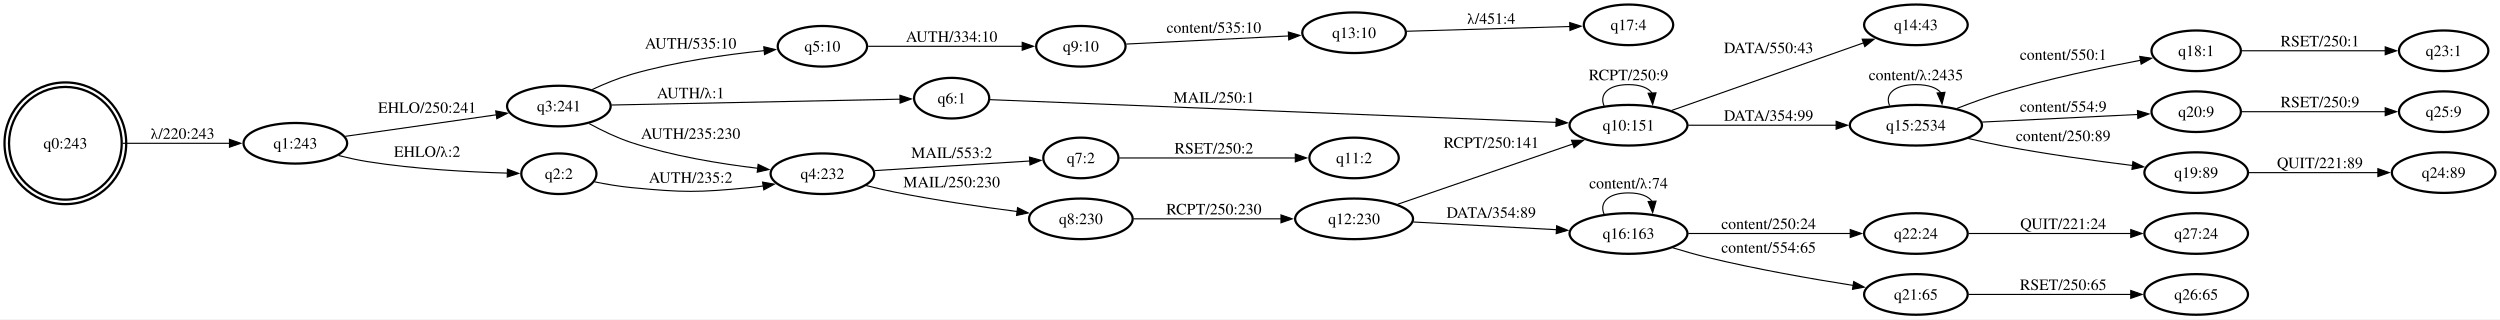
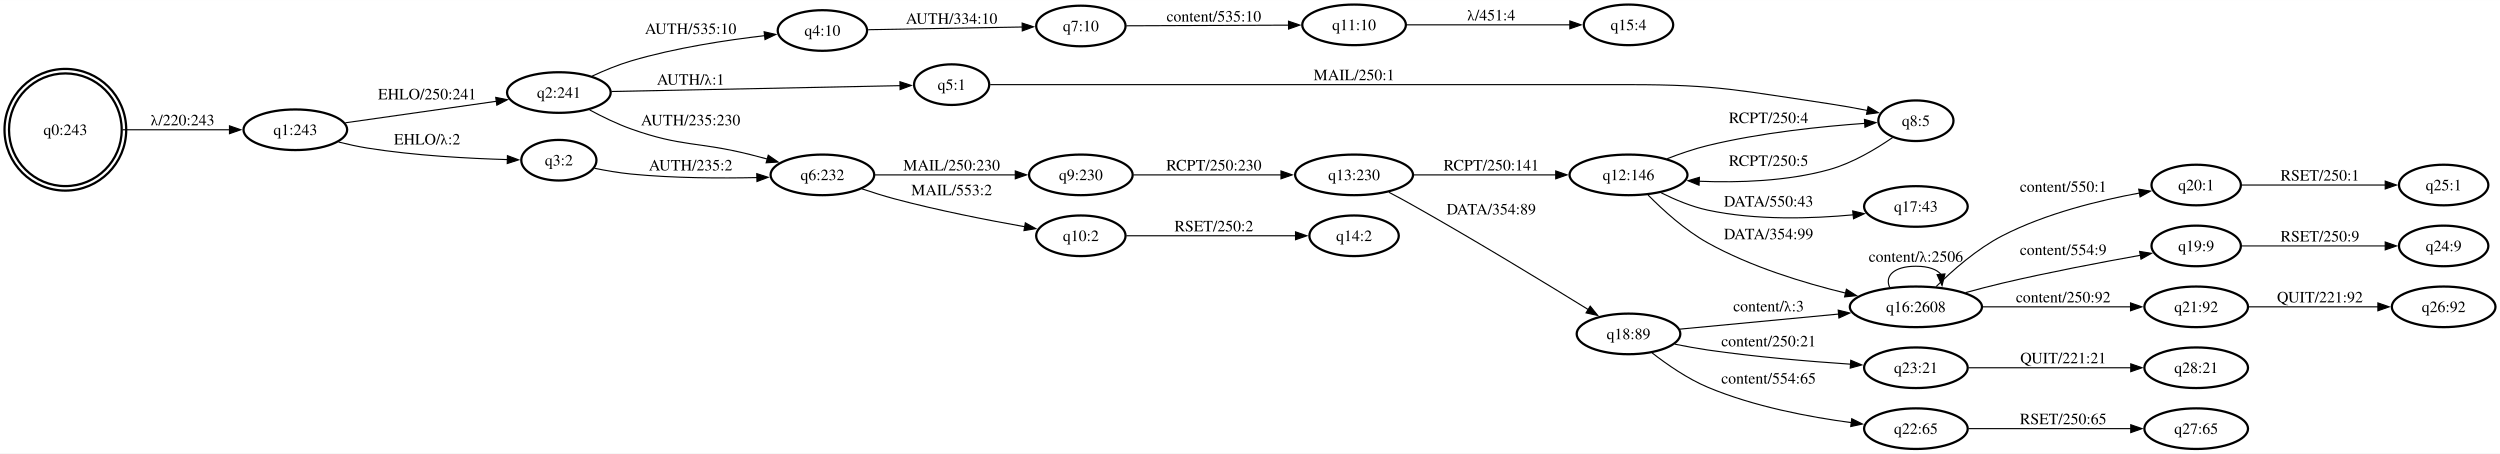
- <svg xmlns="http://www.w3.org/2000/svg" width="2216pt" height="283pt" viewBox="0.00 0.00 2216.45 283.00">
-   <g id="graph0" class="graph" transform="scale(1 1) rotate(0) translate(4 279)">
-     <polygon fill="white" stroke="none" points="-4,4 -4,-279 2212.45,-279 2212.45,4 -4,4" />
+ <svg xmlns="http://www.w3.org/2000/svg" width="2216pt" height="402pt" viewBox="0.00 0.00 2216.45 402.00">
+   <g id="graph0" class="graph" transform="scale(1 1) rotate(0) translate(4 398)">
+     <polygon fill="white" stroke="none" points="-4,4 -4,-398 2212.45,-398 2212.45,4 -4,4" />
    <g id="node1" class="node">
-       <ellipse fill="none" stroke="black" stroke-width="2" cx="1943.1" cy="-126" rx="45.95" ry="18" />
-       <text text-anchor="middle" x="1943.1" y="-121.33" font-family="Times,serif" font-size="14.00">q19:89</text>
+       <ellipse fill="none" stroke="black" stroke-width="2" cx="1439.8" cy="-102" rx="45.95" ry="18" />
+       <text text-anchor="middle" x="1439.8" y="-97.33" font-family="Times,serif" font-size="14.00">q18:89</text>
    </g>
    <g id="node2" class="node">
-       <ellipse fill="none" stroke="black" stroke-width="2" cx="2162.5" cy="-126" rx="45.95" ry="18" />
-       <text text-anchor="middle" x="2162.5" y="-121.33" font-family="Times,serif" font-size="14.00">q24:89</text>
+       <ellipse fill="none" stroke="black" stroke-width="2" cx="1694.6" cy="-18" rx="45.95" ry="18" />
+       <text text-anchor="middle" x="1694.6" y="-13.32" font-family="Times,serif" font-size="14.00">q22:65</text>
    </g>
    <g id="edge1" class="edge">
-       <path fill="none" stroke="black" d="M1989.9,-126C2023.3,-126 2068.8,-126 2104.5,-126" />
-       <polygon fill="black" stroke="black" points="2104.19,-129.5 2114.19,-126 2104.19,-122.5 2104.19,-129.5" />
-       <text text-anchor="middle" x="2052.8" y="-129.94" font-family="Times,serif" font-size="14.00">QUIT/221:89</text>
+       <path fill="none" stroke="black" d="M1460.7,-85.19C1473.9,-74.9 1492,-62.31 1510,-54.75 1550.9,-37.56 1600.3,-28.26 1637.6,-23.32" />
+       <polygon fill="black" stroke="black" points="1637.71,-26.83 1647.2,-22.11 1636.84,-19.88 1637.71,-26.83" />
+       <text text-anchor="middle" x="1564" y="-57.95" font-family="Times,serif" font-size="14.00">content/554:65</text>
    </g>
    <g id="node3" class="node">
-       <ellipse fill="none" stroke="black" stroke-width="2" cx="1439.8" cy="-72" rx="52.26" ry="18" />
-       <text text-anchor="middle" x="1439.8" y="-67.33" font-family="Times,serif" font-size="14.00">q16:163</text>
+       <ellipse fill="none" stroke="black" stroke-width="2" cx="1694.6" cy="-126" rx="58.57" ry="18" />
+       <text text-anchor="middle" x="1694.6" y="-121.33" font-family="Times,serif" font-size="14.00">q16:2608</text>
    </g>
    <g id="edge2" class="edge">
-       <path fill="none" stroke="black" d="M1418.2,-89.04C1413.8,-98.86 1421,-108 1439.8,-108 1450.6,-108 1457.6,-104.94 1460.7,-100.47" />
-       <polygon fill="black" stroke="black" points="1464.19,-100.72 1461.22,-90.55 1457.2,-100.35 1464.19,-100.72" />
-       <text text-anchor="middle" x="1439.8" y="-111.95" font-family="Times,serif" font-size="14.00">content/λ:74</text>
+       <path fill="none" stroke="black" d="M1485.4,-106.24C1524.4,-109.94 1581.6,-115.37 1626.1,-119.6" />
+       <polygon fill="black" stroke="black" points="1625.71,-123.08 1635.99,-120.53 1626.36,-116.11 1625.71,-123.08" />
+       <text text-anchor="middle" x="1564" y="-121.95" font-family="Times,serif" font-size="14.00">content/λ:3</text>
    </g>
    <g id="node4" class="node">
      <ellipse fill="none" stroke="black" stroke-width="2" cx="1694.6" cy="-72" rx="45.95" ry="18" />
-       <text text-anchor="middle" x="1694.6" y="-67.33" font-family="Times,serif" font-size="14.00">q22:24</text>
+       <text text-anchor="middle" x="1694.6" y="-67.33" font-family="Times,serif" font-size="14.00">q23:21</text>
    </g>
    <g id="edge3" class="edge">
-       <path fill="none" stroke="black" d="M1492.8,-72C1534.7,-72 1593.4,-72 1636.5,-72" />
-       <polygon fill="black" stroke="black" points="1636.39,-75.5 1646.39,-72 1636.39,-68.5 1636.39,-75.5" />
-       <text text-anchor="middle" x="1564" y="-75.95" font-family="Times,serif" font-size="14.00">content/250:24</text>
+       <path fill="none" stroke="black" d="M1480.9,-92.91C1490.4,-90.99 1500.5,-89.13 1510,-87.75 1552.3,-81.61 1600.4,-77.59 1636.8,-75.15" />
+       <polygon fill="black" stroke="black" points="1636.84,-78.65 1646.59,-74.51 1636.38,-71.67 1636.84,-78.65" />
+       <text text-anchor="middle" x="1564" y="-90.95" font-family="Times,serif" font-size="14.00">content/250:21</text>
    </g>
    <g id="node5" class="node">
-       <ellipse fill="none" stroke="black" stroke-width="2" cx="1694.6" cy="-18" rx="45.95" ry="18" />
-       <text text-anchor="middle" x="1694.6" y="-13.32" font-family="Times,serif" font-size="14.00">q21:65</text>
+       <ellipse fill="none" stroke="black" stroke-width="2" cx="1943.1" cy="-18" rx="45.95" ry="18" />
+       <text text-anchor="middle" x="1943.1" y="-13.32" font-family="Times,serif" font-size="14.00">q27:65</text>
    </g>
    <g id="edge4" class="edge">
-       <path fill="none" stroke="black" d="M1479,-59.36C1489,-56.3 1499.9,-53.2 1510,-50.75 1553.1,-40.34 1602.6,-31.7 1639.3,-25.92" />
-       <polygon fill="black" stroke="black" points="1639.46,-29.43 1648.8,-24.45 1638.39,-22.52 1639.46,-29.43" />
-       <text text-anchor="middle" x="1564" y="-54.95" font-family="Times,serif" font-size="14.00">content/554:65</text>
-     </g>
-     <g id="node6" class="node">
-       <ellipse fill="none" stroke="black" stroke-width="2" cx="1943.1" cy="-72" rx="45.95" ry="18" />
-       <text text-anchor="middle" x="1943.1" y="-67.33" font-family="Times,serif" font-size="14.00">q27:24</text>
-     </g>
-     <g id="edge5" class="edge">
-       <path fill="none" stroke="black" d="M1741.4,-72C1782,-72 1841.6,-72 1885.3,-72" />
-       <polygon fill="black" stroke="black" points="1885.09,-75.5 1895.09,-72 1885.09,-68.5 1885.09,-75.5" />
-       <text text-anchor="middle" x="1825.2" y="-75.95" font-family="Times,serif" font-size="14.00">QUIT/221:24</text>
-     </g>
-     <g id="node7" class="node">
-       <ellipse fill="none" stroke="black" stroke-width="2" cx="1943.1" cy="-18" rx="45.95" ry="18" />
-       <text text-anchor="middle" x="1943.1" y="-13.32" font-family="Times,serif" font-size="14.00">q26:65</text>
-     </g>
-     <g id="edge6" class="edge">
      <path fill="none" stroke="black" d="M1741.4,-18C1782,-18 1841.6,-18 1885.3,-18" />
      <polygon fill="black" stroke="black" points="1885.09,-21.5 1895.09,-18 1885.09,-14.5 1885.09,-21.5" />
      <text text-anchor="middle" x="1825.2" y="-21.95" font-family="Times,serif" font-size="14.00">RSET/250:65</text>
    </g>
+     <g id="edge5" class="edge">
+       <path fill="none" stroke="black" d="M1671.3,-143.41C1666.9,-153.09 1674.7,-162 1694.6,-162 1706.1,-162 1713.5,-159.02 1716.9,-154.64" />
+       <polygon fill="black" stroke="black" points="1720.36,-155.19 1717.77,-144.92 1713.39,-154.57 1720.36,-155.19" />
+       <text text-anchor="middle" x="1694.6" y="-165.94" font-family="Times,serif" font-size="14.00">content/λ:2506</text>
+     </g>
+     <g id="node6" class="node">
+       <ellipse fill="none" stroke="black" stroke-width="2" cx="1943.1" cy="-126" rx="45.95" ry="18" />
+       <text text-anchor="middle" x="1943.1" y="-121.33" font-family="Times,serif" font-size="14.00">q21:92</text>
+     </g>
+     <g id="edge6" class="edge">
+       <path fill="none" stroke="black" d="M1754,-126C1793.6,-126 1845.6,-126 1884.9,-126" />
+       <polygon fill="black" stroke="black" points="1884.89,-129.5 1894.89,-126 1884.89,-122.5 1884.89,-129.5" />
+       <text text-anchor="middle" x="1825.2" y="-129.94" font-family="Times,serif" font-size="14.00">content/250:92</text>
+     </g>
+     <g id="node7" class="node">
+       <ellipse fill="none" stroke="black" stroke-width="2" cx="1943.1" cy="-234" rx="39.63" ry="18" />
+       <text text-anchor="middle" x="1943.1" y="-229.32" font-family="Times,serif" font-size="14.00">q20:1</text>
+     </g>
+     <g id="edge7" class="edge">
+       <path fill="none" stroke="black" d="M1712.6,-143.99C1726.9,-158.17 1748.7,-177.41 1771.2,-189 1809.7,-208.86 1857.7,-220.51 1893.1,-226.95" />
+       <polygon fill="black" stroke="black" points="1892.16,-230.34 1902.61,-228.61 1893.36,-223.44 1892.16,-230.34" />
+       <text text-anchor="middle" x="1825.2" y="-227.94" font-family="Times,serif" font-size="14.00">content/550:1</text>
+     </g>
    <g id="node8" class="node">
-       <ellipse fill="none" stroke="black" stroke-width="2" cx="491.48" cy="-185" rx="45.95" ry="18" />
-       <text text-anchor="middle" x="491.48" y="-180.32" font-family="Times,serif" font-size="14.00">q3:241</text>
+       <ellipse fill="none" stroke="black" stroke-width="2" cx="1943.1" cy="-180" rx="39.63" ry="18" />
+       <text text-anchor="middle" x="1943.1" y="-175.32" font-family="Times,serif" font-size="14.00">q19:9</text>
+     </g>
+     <g id="edge8" class="edge">
+       <path fill="none" stroke="black" d="M1738.6,-138.59C1749.2,-141.52 1760.6,-144.51 1771.2,-147 1812.3,-156.66 1859.4,-165.61 1893.8,-171.74" />
+       <polygon fill="black" stroke="black" points="1892.95,-175.14 1903.41,-173.45 1894.17,-168.25 1892.95,-175.14" />
+       <text text-anchor="middle" x="1825.2" y="-171.94" font-family="Times,serif" font-size="14.00">content/554:9</text>
    </g>
    <g id="node9" class="node">
-       <ellipse fill="none" stroke="black" stroke-width="2" cx="839.7" cy="-192" rx="33.32" ry="18" />
-       <text text-anchor="middle" x="839.7" y="-187.32" font-family="Times,serif" font-size="14.00">q6:1</text>
-     </g>
-     <g id="edge7" class="edge">
-       <path fill="none" stroke="black" d="M538.1,-185.92C604.79,-187.27 728.13,-189.76 794.18,-191.1" />
-       <polygon fill="black" stroke="black" points="793.86,-194.59 803.93,-191.3 794,-187.6 793.86,-194.59" />
-       <text text-anchor="middle" x="608.31" y="-191.94" font-family="Times,serif" font-size="14.00">AUTH/λ:1</text>
+       <ellipse fill="none" stroke="black" stroke-width="2" cx="1943.1" cy="-72" rx="45.95" ry="18" />
+       <text text-anchor="middle" x="1943.1" y="-67.33" font-family="Times,serif" font-size="14.00">q28:21</text>
+     </g>
+     <g id="edge9" class="edge">
+       <path fill="none" stroke="black" d="M1741.4,-72C1782,-72 1841.6,-72 1885.3,-72" />
+       <polygon fill="black" stroke="black" points="1885.09,-75.5 1895.09,-72 1885.09,-68.5 1885.09,-75.5" />
+       <text text-anchor="middle" x="1825.2" y="-75.95" font-family="Times,serif" font-size="14.00">QUIT/221:21</text>
    </g>
    <g id="node10" class="node">
-       <ellipse fill="none" stroke="black" stroke-width="2" cx="725.13" cy="-125" rx="45.95" ry="18" />
-       <text text-anchor="middle" x="725.13" y="-120.33" font-family="Times,serif" font-size="14.00">q4:232</text>
-     </g>
-     <g id="edge8" class="edge">
-       <path fill="none" stroke="black" d="M518.34,-169.45C529.42,-163.41 542.72,-156.94 555.43,-152.75 591.87,-140.75 634.52,-133.79 667.82,-129.84" />
-       <polygon fill="black" stroke="black" points="668.13,-133.33 677.68,-128.74 667.35,-126.37 668.13,-133.33" />
-       <text text-anchor="middle" x="608.31" y="-155.94" font-family="Times,serif" font-size="14.00">AUTH/235:230</text>
+       <ellipse fill="none" stroke="black" stroke-width="2" cx="2162.5" cy="-126" rx="45.95" ry="18" />
+       <text text-anchor="middle" x="2162.5" y="-121.33" font-family="Times,serif" font-size="14.00">q26:92</text>
+     </g>
+     <g id="edge10" class="edge">
+       <path fill="none" stroke="black" d="M1989.9,-126C2023.3,-126 2068.8,-126 2104.5,-126" />
+       <polygon fill="black" stroke="black" points="2104.19,-129.5 2114.19,-126 2104.19,-122.5 2104.19,-129.5" />
+       <text text-anchor="middle" x="2052.8" y="-129.94" font-family="Times,serif" font-size="14.00">QUIT/221:92</text>
    </g>
    <g id="node11" class="node">
-       <ellipse fill="none" stroke="black" stroke-width="2" cx="725.13" cy="-238" rx="39.63" ry="18" />
-       <text text-anchor="middle" x="725.13" y="-233.32" font-family="Times,serif" font-size="14.00">q5:10</text>
-     </g>
-     <g id="edge9" class="edge">
-       <path fill="none" stroke="black" d="M521.01,-199.66C531.59,-204.56 543.83,-209.63 555.43,-213 594.39,-224.32 639.96,-230.68 673.92,-234.16" />
-       <polygon fill="black" stroke="black" points="673.16,-237.6 683.45,-235.08 673.83,-230.64 673.16,-237.6" />
-       <text text-anchor="middle" x="608.31" y="-235.94" font-family="Times,serif" font-size="14.00">AUTH/535:10</text>
-     </g>
-     <g id="node12" class="node">
-       <ellipse fill="none" stroke="black" stroke-width="2" cx="1439.8" cy="-168" rx="52.26" ry="18" />
-       <text text-anchor="middle" x="1439.8" y="-163.32" font-family="Times,serif" font-size="14.00">q10:151</text>
-     </g>
-     <g id="edge10" class="edge">
-       <path fill="none" stroke="black" d="M873.71,-190.68C969.64,-186.83 1249.6,-175.59 1375.8,-170.53" />
-       <polygon fill="black" stroke="black" points="1375.74,-174.04 1385.59,-170.13 1375.45,-167.04 1375.74,-174.04" />
-       <text text-anchor="middle" x="1072.2" y="-187.94" font-family="Times,serif" font-size="14.00">MAIL/250:1</text>
-     </g>
-     <g id="node13" class="node">
-       <ellipse fill="none" stroke="black" stroke-width="2" cx="954.27" cy="-85" rx="45.95" ry="18" />
-       <text text-anchor="middle" x="954.27" y="-80.33" font-family="Times,serif" font-size="14.00">q8:230</text>
+       <ellipse fill="none" stroke="black" stroke-width="2" cx="2162.5" cy="-234" rx="39.63" ry="18" />
+       <text text-anchor="middle" x="2162.5" y="-229.32" font-family="Times,serif" font-size="14.00">q25:1</text>
    </g>
    <g id="edge11" class="edge">
-       <path fill="none" stroke="black" d="M763.92,-114.53C772.17,-112.45 780.89,-110.39 789.08,-108.75 825.04,-101.53 865.86,-95.61 897.8,-91.49" />
-       <polygon fill="black" stroke="black" points="898.16,-94.98 907.64,-90.25 897.28,-88.03 898.16,-94.98" />
-       <text text-anchor="middle" x="839.7" y="-112.95" font-family="Times,serif" font-size="14.00">MAIL/250:230</text>
-     </g>
-     <g id="node14" class="node">
-       <ellipse fill="none" stroke="black" stroke-width="2" cx="954.27" cy="-139" rx="33.32" ry="18" />
-       <text text-anchor="middle" x="954.27" y="-134.32" font-family="Times,serif" font-size="14.00">q7:2</text>
-     </g>
-     <g id="edge12" class="edge">
-       <path fill="none" stroke="black" d="M771.55,-127.8C811.53,-130.26 869.38,-133.83 909.01,-136.27" />
-       <polygon fill="black" stroke="black" points="908.72,-139.76 918.92,-136.89 909.16,-132.77 908.72,-139.76" />
-       <text text-anchor="middle" x="839.7" y="-138.94" font-family="Times,serif" font-size="14.00">MAIL/553:2</text>
-     </g>
-     <g id="node15" class="node">
-       <ellipse fill="none" stroke="black" stroke-width="2" cx="954.27" cy="-238" rx="39.63" ry="18" />
-       <text text-anchor="middle" x="954.27" y="-233.32" font-family="Times,serif" font-size="14.00">q9:10</text>
-     </g>
-     <g id="edge13" class="edge">
-       <path fill="none" stroke="black" d="M765.69,-238C803.6,-238 861,-238 902.32,-238" />
-       <polygon fill="black" stroke="black" points="902.27,-241.5 912.27,-238 902.27,-234.5 902.27,-241.5" />
-       <text text-anchor="middle" x="839.7" y="-241.94" font-family="Times,serif" font-size="14.00">AUTH/334:10</text>
-     </g>
-     <g id="edge14" class="edge">
-       <path fill="none" stroke="black" d="M1418.2,-185.04C1413.8,-194.86 1421,-204 1439.8,-204 1450.6,-204 1457.6,-200.94 1460.7,-196.47" />
-       <polygon fill="black" stroke="black" points="1464.19,-196.72 1461.22,-186.55 1457.2,-196.35 1464.19,-196.72" />
-       <text text-anchor="middle" x="1439.8" y="-207.94" font-family="Times,serif" font-size="14.00">RCPT/250:9</text>
-     </g>
-     <g id="node16" class="node">
-       <ellipse fill="none" stroke="black" stroke-width="2" cx="1694.6" cy="-257" rx="45.95" ry="18" />
-       <text text-anchor="middle" x="1694.6" y="-252.32" font-family="Times,serif" font-size="14.00">q14:43</text>
-     </g>
-     <g id="edge15" class="edge">
-       <path fill="none" stroke="black" d="M1478.1,-181.13C1523.3,-197.06 1599.5,-223.89 1648.1,-241" />
-       <polygon fill="black" stroke="black" points="1646.98,-244.32 1657.57,-244.32 1649.29,-237.71 1646.98,-244.32" />
-       <text text-anchor="middle" x="1564" y="-231.94" font-family="Times,serif" font-size="14.00">DATA/550:43</text>
-     </g>
-     <g id="node17" class="node">
-       <ellipse fill="none" stroke="black" stroke-width="2" cx="1694.6" cy="-168" rx="58.57" ry="18" />
-       <text text-anchor="middle" x="1694.6" y="-163.32" font-family="Times,serif" font-size="14.00">q15:2534</text>
-     </g>
-     <g id="edge16" class="edge">
-       <path fill="none" stroke="black" d="M1492.8,-168C1530.8,-168 1582.5,-168 1624,-168" />
-       <polygon fill="black" stroke="black" points="1623.89,-171.5 1633.89,-168 1623.89,-164.5 1623.89,-171.5" />
-       <text text-anchor="middle" x="1564" y="-171.94" font-family="Times,serif" font-size="14.00">DATA/354:99</text>
-     </g>
-     <g id="node18" class="node">
-       <ellipse fill="none" stroke="black" stroke-width="2" cx="1196.5" cy="-85" rx="52.26" ry="18" />
-       <text text-anchor="middle" x="1196.5" y="-80.33" font-family="Times,serif" font-size="14.00">q12:230</text>
-     </g>
-     <g id="edge17" class="edge">
-       <path fill="none" stroke="black" d="M1001.02,-85C1038.1,-85 1090.8,-85 1131.9,-85" />
-       <polygon fill="black" stroke="black" points="1131.69,-88.5 1141.69,-85 1131.69,-81.5 1131.69,-88.5" />
-       <text text-anchor="middle" x="1072.2" y="-88.95" font-family="Times,serif" font-size="14.00">RCPT/250:230</text>
-     </g>
-     <g id="node19" class="node">
-       <ellipse fill="none" stroke="black" stroke-width="2" cx="1196.5" cy="-139" rx="39.63" ry="18" />
-       <text text-anchor="middle" x="1196.5" y="-134.32" font-family="Times,serif" font-size="14.00">q11:2</text>
-     </g>
-     <g id="edge18" class="edge">
-       <path fill="none" stroke="black" d="M988.42,-139C1028.8,-139 1097.3,-139 1144.4,-139" />
-       <polygon fill="black" stroke="black" points="1144.39,-142.5 1154.39,-139 1144.39,-135.5 1144.39,-142.5" />
-       <text text-anchor="middle" x="1072.2" y="-142.94" font-family="Times,serif" font-size="14.00">RSET/250:2</text>
-     </g>
-     <g id="node20" class="node">
-       <ellipse fill="none" stroke="black" stroke-width="2" cx="1196.5" cy="-250" rx="45.95" ry="18" />
-       <text text-anchor="middle" x="1196.5" y="-245.32" font-family="Times,serif" font-size="14.00">q13:10</text>
-     </g>
-     <g id="edge19" class="edge">
-       <path fill="none" stroke="black" d="M994.67,-239.97C1033.8,-241.92 1094.1,-244.94 1138.4,-247.15" />
-       <polygon fill="black" stroke="black" points="1138.23,-250.65 1148.39,-247.65 1138.57,-243.65 1138.23,-250.65" />
-       <text text-anchor="middle" x="1072.2" y="-249.94" font-family="Times,serif" font-size="14.00">content/535:10</text>
-     </g>
-     <g id="edge20" class="edge">
-       <path fill="none" stroke="black" d="M1741,-156.27C1750.9,-153.92 1761.3,-151.61 1771.2,-149.75 1809.5,-142.48 1853,-136.46 1886.6,-132.31" />
-       <polygon fill="black" stroke="black" points="1887,-135.79 1896.5,-131.09 1886.15,-128.84 1887,-135.79" />
-       <text text-anchor="middle" x="1825.2" y="-153.94" font-family="Times,serif" font-size="14.00">content/250:89</text>
-     </g>
-     <g id="edge21" class="edge">
-       <path fill="none" stroke="black" d="M1671.3,-185.41C1666.9,-195.09 1674.7,-204 1694.6,-204 1706.1,-204 1713.5,-201.02 1716.9,-196.64" />
-       <polygon fill="black" stroke="black" points="1720.36,-197.19 1717.77,-186.92 1713.39,-196.57 1720.36,-197.19" />
-       <text text-anchor="middle" x="1694.6" y="-207.94" font-family="Times,serif" font-size="14.00">content/λ:2435</text>
-     </g>
-     <g id="node21" class="node">
-       <ellipse fill="none" stroke="black" stroke-width="2" cx="1943.1" cy="-234" rx="39.63" ry="18" />
-       <text text-anchor="middle" x="1943.1" y="-229.32" font-family="Times,serif" font-size="14.00">q18:1</text>
-     </g>
-     <g id="edge22" class="edge">
-       <path fill="none" stroke="black" d="M1730.9,-182.86C1743.5,-187.79 1757.8,-193.02 1771.2,-197 1811.9,-209.16 1859.3,-219.1 1893.8,-225.6" />
-       <polygon fill="black" stroke="black" points="1893.04,-229.02 1903.51,-227.39 1894.31,-222.14 1893.04,-229.02" />
-       <text text-anchor="middle" x="1825.2" y="-225.94" font-family="Times,serif" font-size="14.00">content/550:1</text>
-     </g>
-     <g id="node22" class="node">
-       <ellipse fill="none" stroke="black" stroke-width="2" cx="1943.1" cy="-180" rx="39.63" ry="18" />
-       <text text-anchor="middle" x="1943.1" y="-175.32" font-family="Times,serif" font-size="14.00">q20:9</text>
-     </g>
-     <g id="edge23" class="edge">
-       <path fill="none" stroke="black" d="M1753.4,-170.81C1795.2,-172.85 1851.2,-175.58 1891.3,-177.53" />
-       <polygon fill="black" stroke="black" points="1891.03,-181.02 1901.19,-178.01 1891.37,-174.03 1891.03,-181.02" />
-       <text text-anchor="middle" x="1825.2" y="-179.94" font-family="Times,serif" font-size="14.00">content/554:9</text>
-     </g>
-     <g id="edge30" class="edge">
-       <path fill="none" stroke="black" d="M1248.9,-82.23C1286.1,-80.22 1336.5,-77.51 1376,-75.38" />
-       <polygon fill="black" stroke="black" points="1376.09,-78.88 1385.89,-74.85 1375.71,-71.89 1376.09,-78.88" />
-       <text text-anchor="middle" x="1318.1" y="-85.95" font-family="Times,serif" font-size="14.00">DATA/354:89</text>
-     </g>
-     <g id="edge31" class="edge">
-       <path fill="none" stroke="black" d="M1235.2,-97.97C1277.1,-112.37 1344.8,-135.67 1390.5,-151.4" />
-       <polygon fill="black" stroke="black" points="1389.27,-154.68 1399.87,-154.63 1391.55,-148.06 1389.27,-154.68" />
-       <text text-anchor="middle" x="1318.1" y="-147.94" font-family="Times,serif" font-size="14.00">RCPT/250:141</text>
-     </g>
-     <g id="node25" class="node">
-       <ellipse fill="none" stroke="black" stroke-width="2" cx="1439.8" cy="-257" rx="39.63" ry="18" />
-       <text text-anchor="middle" x="1439.8" y="-252.32" font-family="Times,serif" font-size="14.00">q17:4</text>
-     </g>
-     <g id="edge26" class="edge">
-       <path fill="none" stroke="black" d="M1243.1,-251.32C1284.4,-252.52 1345.2,-254.28 1388,-255.53" />
-       <polygon fill="black" stroke="black" points="1387.69,-259.02 1397.79,-255.81 1387.89,-252.03 1387.69,-259.02" />
-       <text text-anchor="middle" x="1318.1" y="-257.94" font-family="Times,serif" font-size="14.00">λ/451:4</text>
-     </g>
-     <g id="node23" class="node">
-       <ellipse fill="none" stroke="black" stroke-width="2" cx="2162.5" cy="-234" rx="39.63" ry="18" />
-       <text text-anchor="middle" x="2162.5" y="-229.32" font-family="Times,serif" font-size="14.00">q23:1</text>
-     </g>
-     <g id="edge24" class="edge">
      <path fill="none" stroke="black" d="M1983.7,-234C2019.5,-234 2072.3,-234 2111.1,-234" />
      <polygon fill="black" stroke="black" points="2110.69,-237.5 2120.69,-234 2110.69,-230.5 2110.69,-237.5" />
      <text text-anchor="middle" x="2052.8" y="-237.94" font-family="Times,serif" font-size="14.00">RSET/250:1</text>
    </g>
-     <g id="node24" class="node">
+     <g id="node12" class="node">
      <ellipse fill="none" stroke="black" stroke-width="2" cx="2162.5" cy="-180" rx="39.63" ry="18" />
-       <text text-anchor="middle" x="2162.5" y="-175.32" font-family="Times,serif" font-size="14.00">q25:9</text>
-     </g>
-     <g id="edge25" class="edge">
+       <text text-anchor="middle" x="2162.5" y="-175.32" font-family="Times,serif" font-size="14.00">q24:9</text>
+     </g>
+     <g id="edge12" class="edge">
      <path fill="none" stroke="black" d="M1983.7,-180C2019.5,-180 2072.3,-180 2111.1,-180" />
      <polygon fill="black" stroke="black" points="2110.69,-183.5 2120.69,-180 2110.69,-176.5 2110.69,-183.5" />
      <text text-anchor="middle" x="2052.8" y="-183.94" font-family="Times,serif" font-size="14.00">RSET/250:9</text>
    </g>
+     <g id="node13" class="node">
+       <ellipse fill="none" stroke="black" stroke-width="2" cx="1439.8" cy="-243" rx="52.26" ry="18" />
+       <text text-anchor="middle" x="1439.8" y="-238.32" font-family="Times,serif" font-size="14.00">q12:146</text>
+     </g>
+     <g id="edge13" class="edge">
+       <path fill="none" stroke="black" d="M1457.1,-225.18C1470.3,-211.83 1489.8,-193.99 1510,-182.75 1548.2,-161.51 1595.3,-147.15 1632.3,-138.19" />
+       <polygon fill="black" stroke="black" points="1632.99,-141.62 1641.93,-135.93 1631.39,-134.81 1632.99,-141.62" />
+       <text text-anchor="middle" x="1564" y="-185.94" font-family="Times,serif" font-size="14.00">DATA/354:99</text>
+     </g>
+     <g id="node14" class="node">
+       <ellipse fill="none" stroke="black" stroke-width="2" cx="1694.6" cy="-291" rx="33.32" ry="18" />
+       <text text-anchor="middle" x="1694.6" y="-286.32" font-family="Times,serif" font-size="14.00">q8:5</text>
+     </g>
+     <g id="edge14" class="edge">
+       <path fill="none" stroke="black" d="M1474.1,-257.35C1485.3,-261.69 1498,-266.08 1510,-269 1556.9,-280.44 1612.1,-286.03 1649.6,-288.7" />
+       <polygon fill="black" stroke="black" points="1648.98,-292.17 1659.19,-289.34 1649.44,-285.18 1648.98,-292.17" />
+       <text text-anchor="middle" x="1564" y="-288.94" font-family="Times,serif" font-size="14.00">RCPT/250:4</text>
+     </g>
+     <g id="node15" class="node">
+       <ellipse fill="none" stroke="black" stroke-width="2" cx="1694.6" cy="-215" rx="45.95" ry="18" />
+       <text text-anchor="middle" x="1694.6" y="-210.32" font-family="Times,serif" font-size="14.00">q17:43</text>
+     </g>
+     <g id="edge15" class="edge">
+       <path fill="none" stroke="black" d="M1468.8,-227.08C1481,-221 1495.8,-214.8 1510,-211.75 1552.8,-202.54 1602.5,-204.15 1639.4,-207.61" />
+       <polygon fill="black" stroke="black" points="1638.59,-211.05 1648.89,-208.59 1639.3,-204.08 1638.59,-211.05" />
+       <text text-anchor="middle" x="1564" y="-214.94" font-family="Times,serif" font-size="14.00">DATA/550:43</text>
+     </g>
+     <g id="edge16" class="edge">
+       <path fill="none" stroke="black" d="M1674,-276.14C1659.4,-266.04 1638.5,-253.5 1618,-247.75 1580.6,-237.26 1537,-235.96 1502.4,-237.34" />
+       <polygon fill="black" stroke="black" points="1502.33,-233.84 1492.51,-237.83 1502.67,-240.83 1502.33,-233.84" />
+       <text text-anchor="middle" x="1564" y="-250.94" font-family="Times,serif" font-size="14.00">RCPT/250:5</text>
+     </g>
+     <g id="node16" class="node">
+       <ellipse fill="none" stroke="black" stroke-width="2" cx="1196.5" cy="-243" rx="52.26" ry="18" />
+       <text text-anchor="middle" x="1196.5" y="-238.32" font-family="Times,serif" font-size="14.00">q13:230</text>
+     </g>
+     <g id="edge17" class="edge">
+       <path fill="none" stroke="black" d="M1227.4,-227.57C1234.5,-223.86 1241.9,-219.85 1248.7,-216 1303.8,-185 1366.5,-146.83 1404.3,-123.46" />
+       <polygon fill="black" stroke="black" points="1405.86,-126.61 1412.51,-118.37 1402.17,-120.66 1405.86,-126.61" />
+       <text text-anchor="middle" x="1318.1" y="-207.94" font-family="Times,serif" font-size="14.00">DATA/354:89</text>
+     </g>
+     <g id="edge18" class="edge">
+       <path fill="none" stroke="black" d="M1249.5,-243C1286.5,-243 1336.3,-243 1375.5,-243" />
+       <polygon fill="black" stroke="black" points="1375.29,-246.5 1385.29,-243 1375.29,-239.5 1375.29,-246.5" />
+       <text text-anchor="middle" x="1318.1" y="-246.94" font-family="Times,serif" font-size="14.00">RCPT/250:141</text>
+     </g>
+     <g id="node17" class="node">
+       <ellipse fill="none" stroke="black" stroke-width="2" cx="954.27" cy="-189" rx="39.63" ry="18" />
+       <text text-anchor="middle" x="954.27" y="-184.32" font-family="Times,serif" font-size="14.00">q10:2</text>
+     </g>
+     <g id="node18" class="node">
+       <ellipse fill="none" stroke="black" stroke-width="2" cx="1196.5" cy="-189" rx="39.63" ry="18" />
+       <text text-anchor="middle" x="1196.5" y="-184.32" font-family="Times,serif" font-size="14.00">q14:2</text>
+     </g>
+     <g id="edge19" class="edge">
+       <path fill="none" stroke="black" d="M994.67,-189C1035.6,-189 1099.8,-189 1144.6,-189" />
+       <polygon fill="black" stroke="black" points="1144.59,-192.5 1154.59,-189 1144.59,-185.5 1144.59,-192.5" />
+       <text text-anchor="middle" x="1072.2" y="-192.94" font-family="Times,serif" font-size="14.00">RSET/250:2</text>
+     </g>
+     <g id="node19" class="node">
+       <ellipse fill="none" stroke="black" stroke-width="2" cx="839.7" cy="-323" rx="33.32" ry="18" />
+       <text text-anchor="middle" x="839.7" y="-318.32" font-family="Times,serif" font-size="14.00">q5:1</text>
+     </g>
+     <g id="edge20" class="edge">
+       <path fill="none" stroke="black" d="M873.91,-323C918.71,-323 1000.98,-323 1071.2,-323 1071.2,-323 1071.2,-323 1440.8,-323 1519.9,-323 1539.7,-317.5 1618,-306 1629,-304.38 1640.8,-302.24 1651.8,-300.07" />
+       <polygon fill="black" stroke="black" points="1652.22,-303.56 1661.32,-298.13 1650.82,-296.7 1652.22,-303.56" />
+       <text text-anchor="middle" x="1196.5" y="-326.94" font-family="Times,serif" font-size="14.00">MAIL/250:1</text>
+     </g>
+     <g id="node20" class="node">
+       <ellipse fill="none" stroke="black" stroke-width="2" cx="491.48" cy="-316" rx="45.95" ry="18" />
+       <text text-anchor="middle" x="491.48" y="-311.32" font-family="Times,serif" font-size="14.00">q2:241</text>
+     </g>
+     <g id="edge21" class="edge">
+       <path fill="none" stroke="black" d="M538.1,-316.92C604.79,-318.27 728.13,-320.76 794.18,-322.1" />
+       <polygon fill="black" stroke="black" points="793.86,-325.59 803.93,-322.3 794,-318.6 793.86,-325.59" />
+       <text text-anchor="middle" x="608.31" y="-322.94" font-family="Times,serif" font-size="14.00">AUTH/λ:1</text>
+     </g>
+     <g id="node21" class="node">
+       <ellipse fill="none" stroke="black" stroke-width="2" cx="725.13" cy="-243" rx="45.95" ry="18" />
+       <text text-anchor="middle" x="725.13" y="-238.32" font-family="Times,serif" font-size="14.00">q6:232</text>
+     </g>
+     <g id="edge22" class="edge">
+       <path fill="none" stroke="black" d="M518.75,-300.59C529.79,-294.64 542.94,-288.21 555.43,-283.75 600.71,-267.6 614.54,-272.67 661.18,-261 666.09,-259.77 671.19,-258.43 676.28,-257.04" />
+       <polygon fill="black" stroke="black" points="677.13,-260.44 685.83,-254.39 675.26,-253.69 677.13,-260.44" />
+       <text text-anchor="middle" x="608.31" y="-286.94" font-family="Times,serif" font-size="14.00">AUTH/235:230</text>
+     </g>
+     <g id="node22" class="node">
+       <ellipse fill="none" stroke="black" stroke-width="2" cx="725.13" cy="-371" rx="39.63" ry="18" />
+       <text text-anchor="middle" x="725.13" y="-366.32" font-family="Times,serif" font-size="14.00">q4:10</text>
+     </g>
+     <g id="edge23" class="edge">
+       <path fill="none" stroke="black" d="M521.03,-330.58C531.61,-335.48 543.85,-340.56 555.43,-344 594.52,-355.6 640.27,-362.53 674.26,-366.46" />
+       <polygon fill="black" stroke="black" points="673.47,-369.89 683.8,-367.51 674.24,-362.94 673.47,-369.89" />
+       <text text-anchor="middle" x="608.31" y="-367.94" font-family="Times,serif" font-size="14.00">AUTH/535:10</text>
+     </g>
+     <g id="edge24" class="edge">
+       <path fill="none" stroke="black" d="M760.19,-230.61C769.48,-227.48 779.6,-224.28 789.08,-221.75 827.51,-211.48 871.78,-202.83 904.66,-197" />
+       <polygon fill="black" stroke="black" points="905.05,-200.49 914.3,-195.32 903.85,-193.59 905.05,-200.49" />
+       <text text-anchor="middle" x="839.7" y="-224.94" font-family="Times,serif" font-size="14.00">MAIL/553:2</text>
+     </g>
+     <g id="node23" class="node">
+       <ellipse fill="none" stroke="black" stroke-width="2" cx="954.27" cy="-243" rx="45.95" ry="18" />
+       <text text-anchor="middle" x="954.27" y="-238.32" font-family="Times,serif" font-size="14.00">q9:230</text>
+     </g>
+     <g id="edge25" class="edge">
+       <path fill="none" stroke="black" d="M771.82,-243C807.78,-243 858.09,-243 896.61,-243" />
+       <polygon fill="black" stroke="black" points="896.14,-246.5 906.14,-243 896.14,-239.5 896.14,-246.5" />
+       <text text-anchor="middle" x="839.7" y="-246.94" font-family="Times,serif" font-size="14.00">MAIL/250:230</text>
+     </g>
+     <g id="node24" class="node">
+       <ellipse fill="none" stroke="black" stroke-width="2" cx="954.27" cy="-375" rx="39.63" ry="18" />
+       <text text-anchor="middle" x="954.27" y="-370.32" font-family="Times,serif" font-size="14.00">q7:10</text>
+     </g>
+     <g id="edge26" class="edge">
+       <path fill="none" stroke="black" d="M765.69,-371.7C803.6,-372.36 861,-373.38 902.32,-374.1" />
+       <polygon fill="black" stroke="black" points="902.21,-377.6 912.27,-374.27 902.33,-370.6 902.21,-377.6" />
+       <text text-anchor="middle" x="839.7" y="-376.94" font-family="Times,serif" font-size="14.00">AUTH/334:10</text>
+     </g>
+     <g id="edge27" class="edge">
+       <path fill="none" stroke="black" d="M1001.02,-243C1038.1,-243 1090.8,-243 1131.9,-243" />
+       <polygon fill="black" stroke="black" points="1131.69,-246.5 1141.69,-243 1131.69,-239.5 1131.69,-246.5" />
+       <text text-anchor="middle" x="1072.2" y="-246.94" font-family="Times,serif" font-size="14.00">RCPT/250:230</text>
+     </g>
+     <g id="node25" class="node">
+       <ellipse fill="none" stroke="black" stroke-width="2" cx="1196.5" cy="-376" rx="45.95" ry="18" />
+       <text text-anchor="middle" x="1196.5" y="-371.32" font-family="Times,serif" font-size="14.00">q11:10</text>
+     </g>
+     <g id="edge28" class="edge">
+       <path fill="none" stroke="black" d="M994.67,-375.16C1033.8,-375.33 1094.1,-375.58 1138.4,-375.76" />
+       <polygon fill="black" stroke="black" points="1138.37,-379.26 1148.39,-375.8 1138.4,-372.26 1138.37,-379.26" />
+       <text text-anchor="middle" x="1072.2" y="-378.94" font-family="Times,serif" font-size="14.00">content/535:10</text>
+     </g>
+     <g id="node28" class="node">
+       <ellipse fill="none" stroke="black" stroke-width="2" cx="1439.8" cy="-376" rx="39.63" ry="18" />
+       <text text-anchor="middle" x="1439.8" y="-371.32" font-family="Times,serif" font-size="14.00">q15:4</text>
+     </g>
+     <g id="edge32" class="edge">
+       <path fill="none" stroke="black" d="M1243.1,-376C1284.4,-376 1345.2,-376 1388,-376" />
+       <polygon fill="black" stroke="black" points="1387.79,-379.5 1397.79,-376 1387.79,-372.5 1387.79,-379.5" />
+       <text text-anchor="middle" x="1318.1" y="-379.94" font-family="Times,serif" font-size="14.00">λ/451:4</text>
+     </g>
    <g id="node26" class="node">
-       <ellipse fill="none" stroke="black" stroke-width="2" cx="257.84" cy="-152" rx="45.95" ry="18" />
-       <text text-anchor="middle" x="257.84" y="-147.32" font-family="Times,serif" font-size="14.00">q1:243</text>
-     </g>
-     <g id="edge27" class="edge">
-       <path fill="none" stroke="black" d="M302.14,-158.17C340,-163.56 395.17,-171.42 436.02,-177.24" />
-       <polygon fill="black" stroke="black" points="435.51,-180.7 445.9,-178.65 436.49,-173.77 435.51,-180.7" />
-       <text text-anchor="middle" x="374.66" y="-178.94" font-family="Times,serif" font-size="14.00">EHLO/250:241</text>
+       <ellipse fill="none" stroke="black" stroke-width="2" cx="491.48" cy="-256" rx="33.32" ry="18" />
+       <text text-anchor="middle" x="491.48" y="-251.32" font-family="Times,serif" font-size="14.00">q3:2</text>
+     </g>
+     <g id="edge29" class="edge">
+       <path fill="none" stroke="black" d="M523.05,-248.86C533.28,-246.78 544.8,-244.8 555.43,-243.75 592.58,-240.09 634.56,-239.88 667.35,-240.61" />
+       <polygon fill="black" stroke="black" points="666.94,-244.1 677.03,-240.86 667.12,-237.1 666.94,-244.1" />
+       <text text-anchor="middle" x="608.31" y="-246.94" font-family="Times,serif" font-size="14.00">AUTH/235:2</text>
    </g>
    <g id="node27" class="node">
-       <ellipse fill="none" stroke="black" stroke-width="2" cx="491.48" cy="-125" rx="33.32" ry="18" />
-       <text text-anchor="middle" x="491.48" y="-120.33" font-family="Times,serif" font-size="14.00">q2:2</text>
-     </g>
-     <g id="edge28" class="edge">
-       <path fill="none" stroke="black" d="M296.21,-141.12C304.56,-139.03 313.43,-137.08 321.79,-135.75 363.53,-129.09 411.69,-126.52 445.85,-125.55" />
-       <polygon fill="black" stroke="black" points="445.88,-129.05 455.8,-125.31 445.71,-122.05 445.88,-129.05" />
-       <text text-anchor="middle" x="374.66" y="-139.94" font-family="Times,serif" font-size="14.00">EHLO/λ:2</text>
-     </g>
-     <g id="edge29" class="edge">
-       <path fill="none" stroke="black" d="M523.05,-117.83C533.28,-115.75 544.79,-113.78 555.43,-112.75 602.21,-108.24 614.4,-108.24 661.18,-112.75 665.01,-113.12 668.95,-113.61 672.91,-114.19" />
-       <polygon fill="black" stroke="black" points="672.07,-117.6 682.51,-115.76 673.2,-110.69 672.07,-117.6" />
-       <text text-anchor="middle" x="608.31" y="-116.95" font-family="Times,serif" font-size="14.00">AUTH/235:2</text>
-     </g>
-     <g id="node28" class="node">
-       <ellipse fill="none" stroke="black" stroke-width="2" cx="53.95" cy="-152" rx="49.95" ry="49.95" />
-       <ellipse fill="none" stroke="black" stroke-width="2" cx="53.95" cy="-152" rx="53.95" ry="53.95" />
-       <text text-anchor="middle" x="53.95" y="-147.32" font-family="Times,serif" font-size="14.00">q0:243</text>
-     </g>
-     <g id="edge32" class="edge">
-       <path fill="none" stroke="black" d="M104.85,-152C133.64,-152 169.94,-152 199.84,-152" />
-       <polygon fill="black" stroke="black" points="199.45,-155.5 209.45,-152 199.45,-148.5 199.45,-155.5" />
-       <text text-anchor="middle" x="157.89" y="-155.94" font-family="Times,serif" font-size="14.00">λ/220:243</text>
+       <ellipse fill="none" stroke="black" stroke-width="2" cx="257.84" cy="-283" rx="45.95" ry="18" />
+       <text text-anchor="middle" x="257.84" y="-278.32" font-family="Times,serif" font-size="14.00">q1:243</text>
+     </g>
+     <g id="edge30" class="edge">
+       <path fill="none" stroke="black" d="M302.14,-289.17C340,-294.56 395.17,-302.42 436.02,-308.24" />
+       <polygon fill="black" stroke="black" points="435.51,-311.7 445.9,-309.65 436.49,-304.77 435.51,-311.7" />
+       <text text-anchor="middle" x="374.66" y="-309.94" font-family="Times,serif" font-size="14.00">EHLO/250:241</text>
+     </g>
+     <g id="edge31" class="edge">
+       <path fill="none" stroke="black" d="M296.21,-272.12C304.56,-270.03 313.43,-268.08 321.79,-266.75 363.53,-260.09 411.69,-257.52 445.85,-256.55" />
+       <polygon fill="black" stroke="black" points="445.88,-260.05 455.8,-256.31 445.71,-253.05 445.88,-260.05" />
+       <text text-anchor="middle" x="374.66" y="-269.94" font-family="Times,serif" font-size="14.00">EHLO/λ:2</text>
+     </g>
+     <g id="node29" class="node">
+       <ellipse fill="none" stroke="black" stroke-width="2" cx="53.95" cy="-283" rx="49.95" ry="49.95" />
+       <ellipse fill="none" stroke="black" stroke-width="2" cx="53.95" cy="-283" rx="53.95" ry="53.95" />
+       <text text-anchor="middle" x="53.95" y="-278.32" font-family="Times,serif" font-size="14.00">q0:243</text>
+     </g>
+     <g id="edge33" class="edge">
+       <path fill="none" stroke="black" d="M104.85,-283C133.64,-283 169.94,-283 199.84,-283" />
+       <polygon fill="black" stroke="black" points="199.45,-286.5 209.45,-283 199.45,-279.5 199.45,-286.5" />
+       <text text-anchor="middle" x="157.89" y="-286.94" font-family="Times,serif" font-size="14.00">λ/220:243</text>
    </g>
  </g>
</svg>
